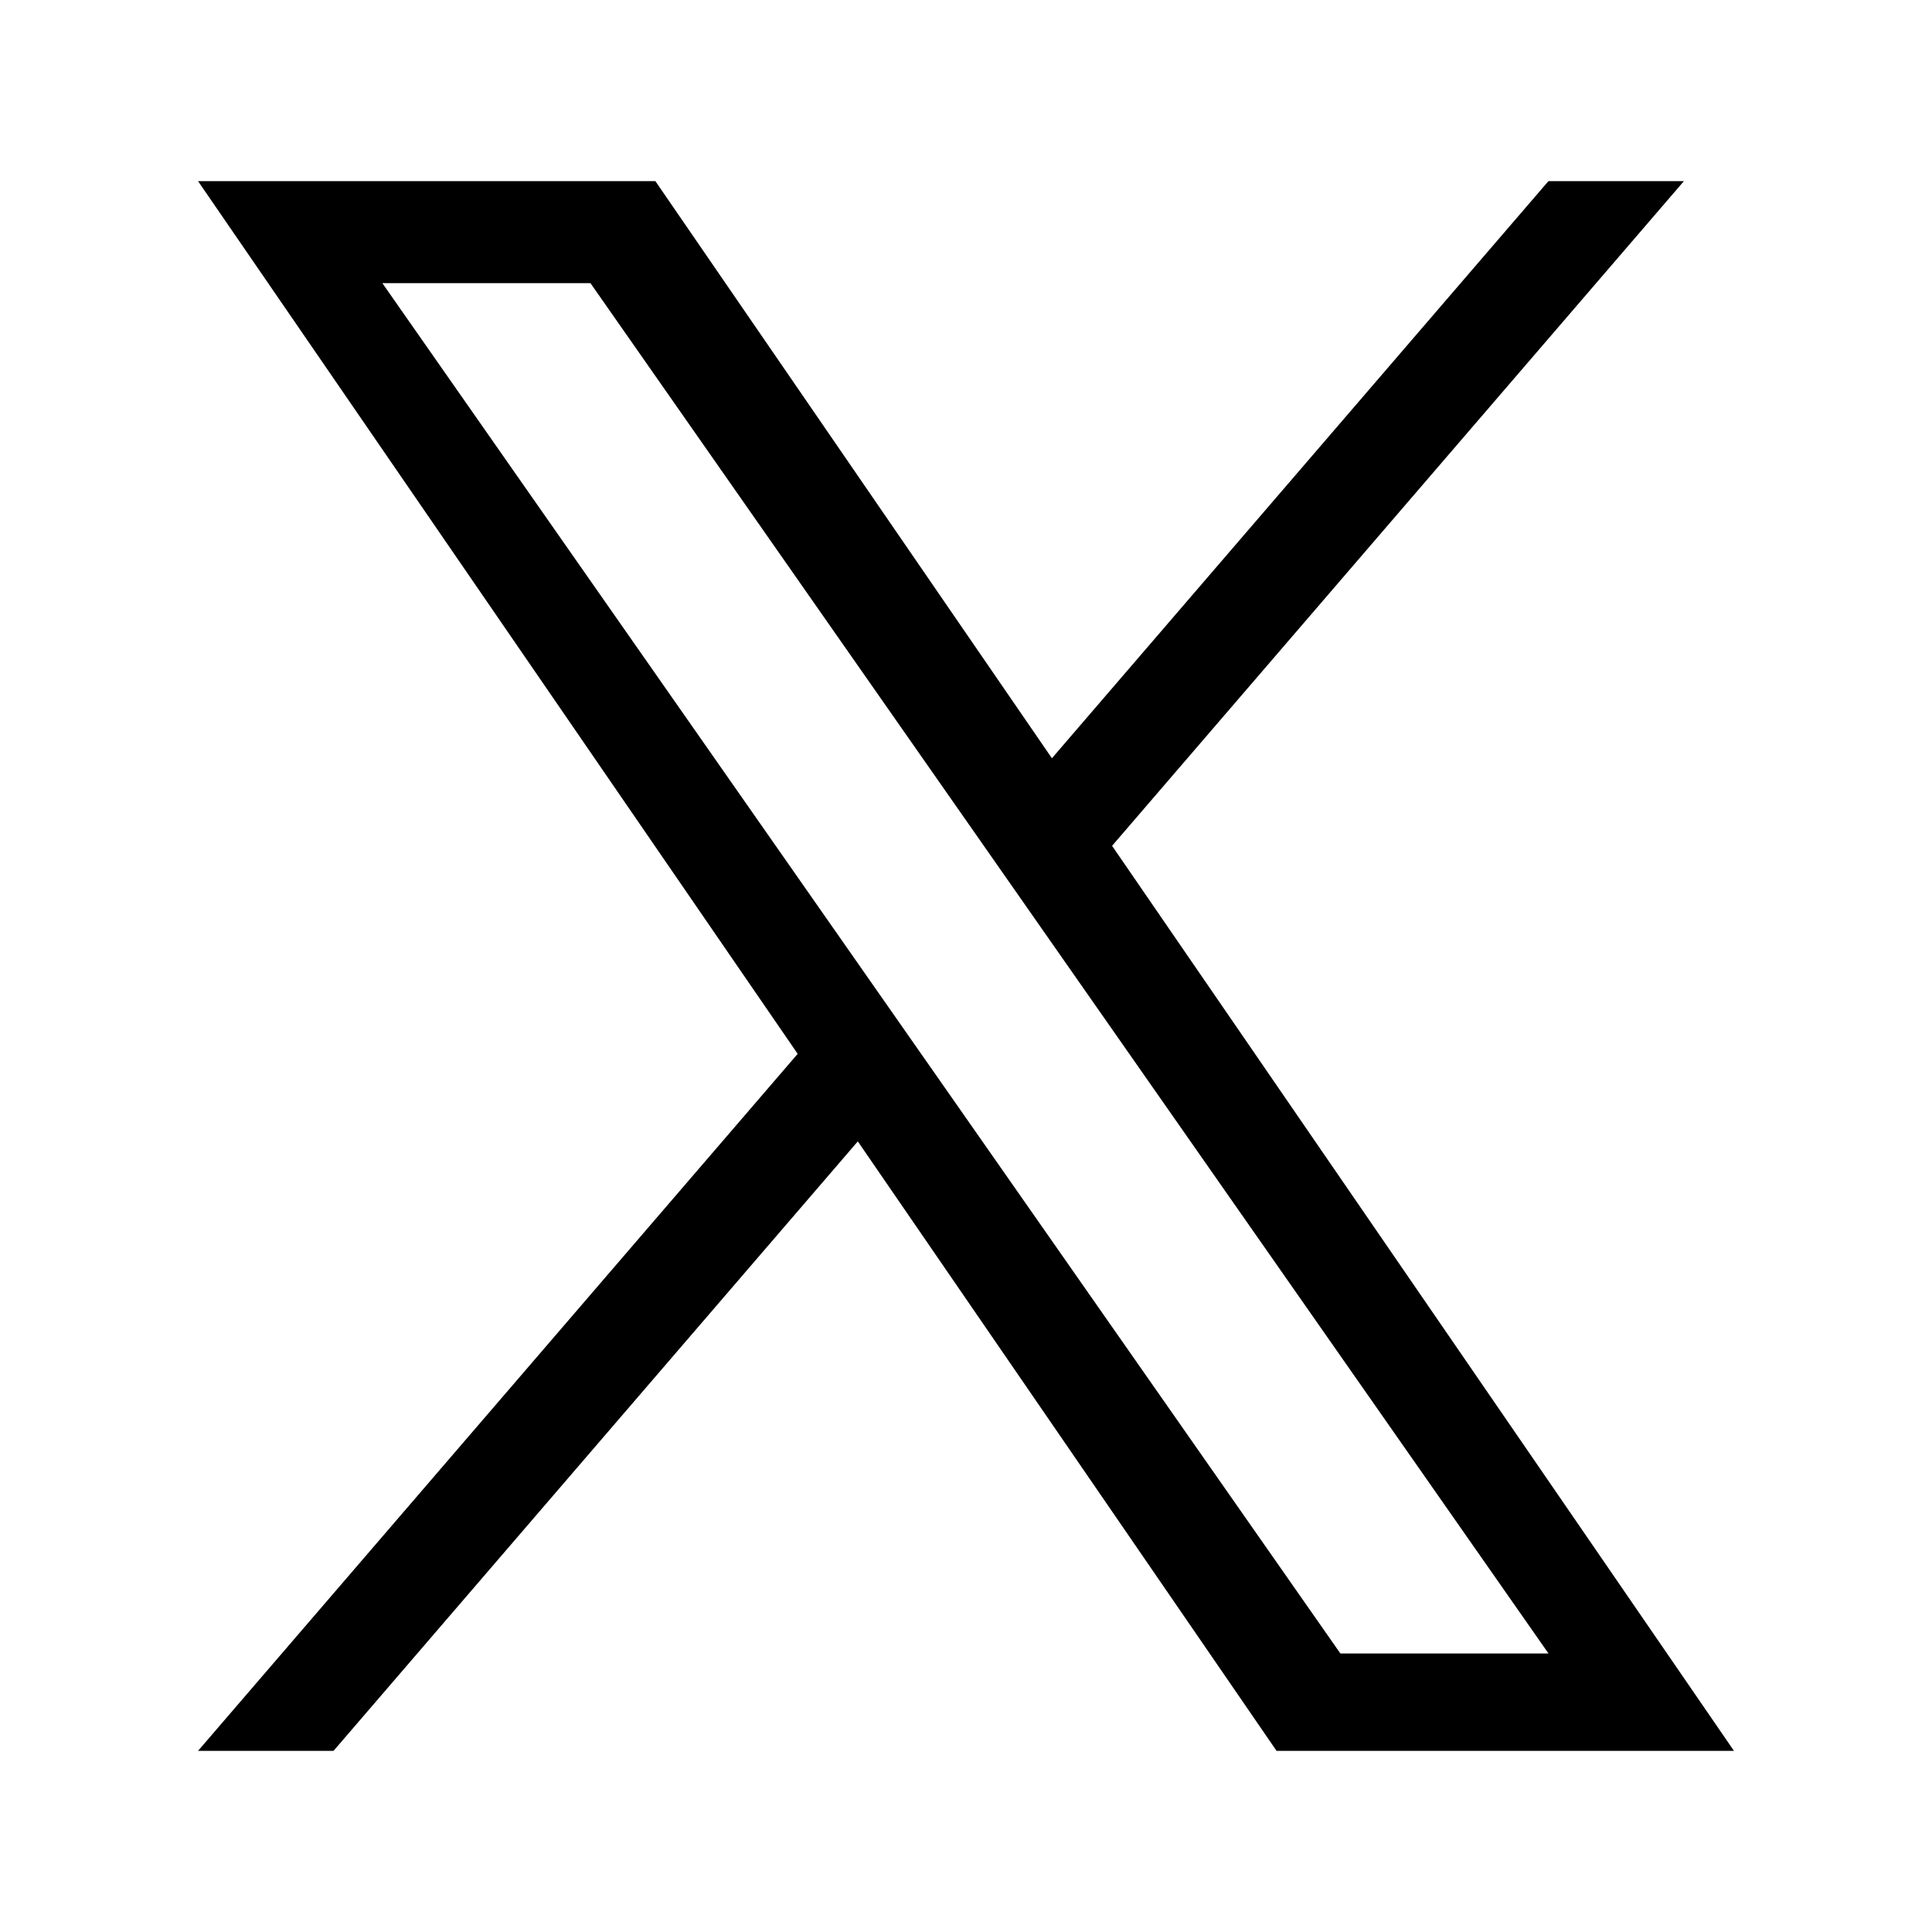
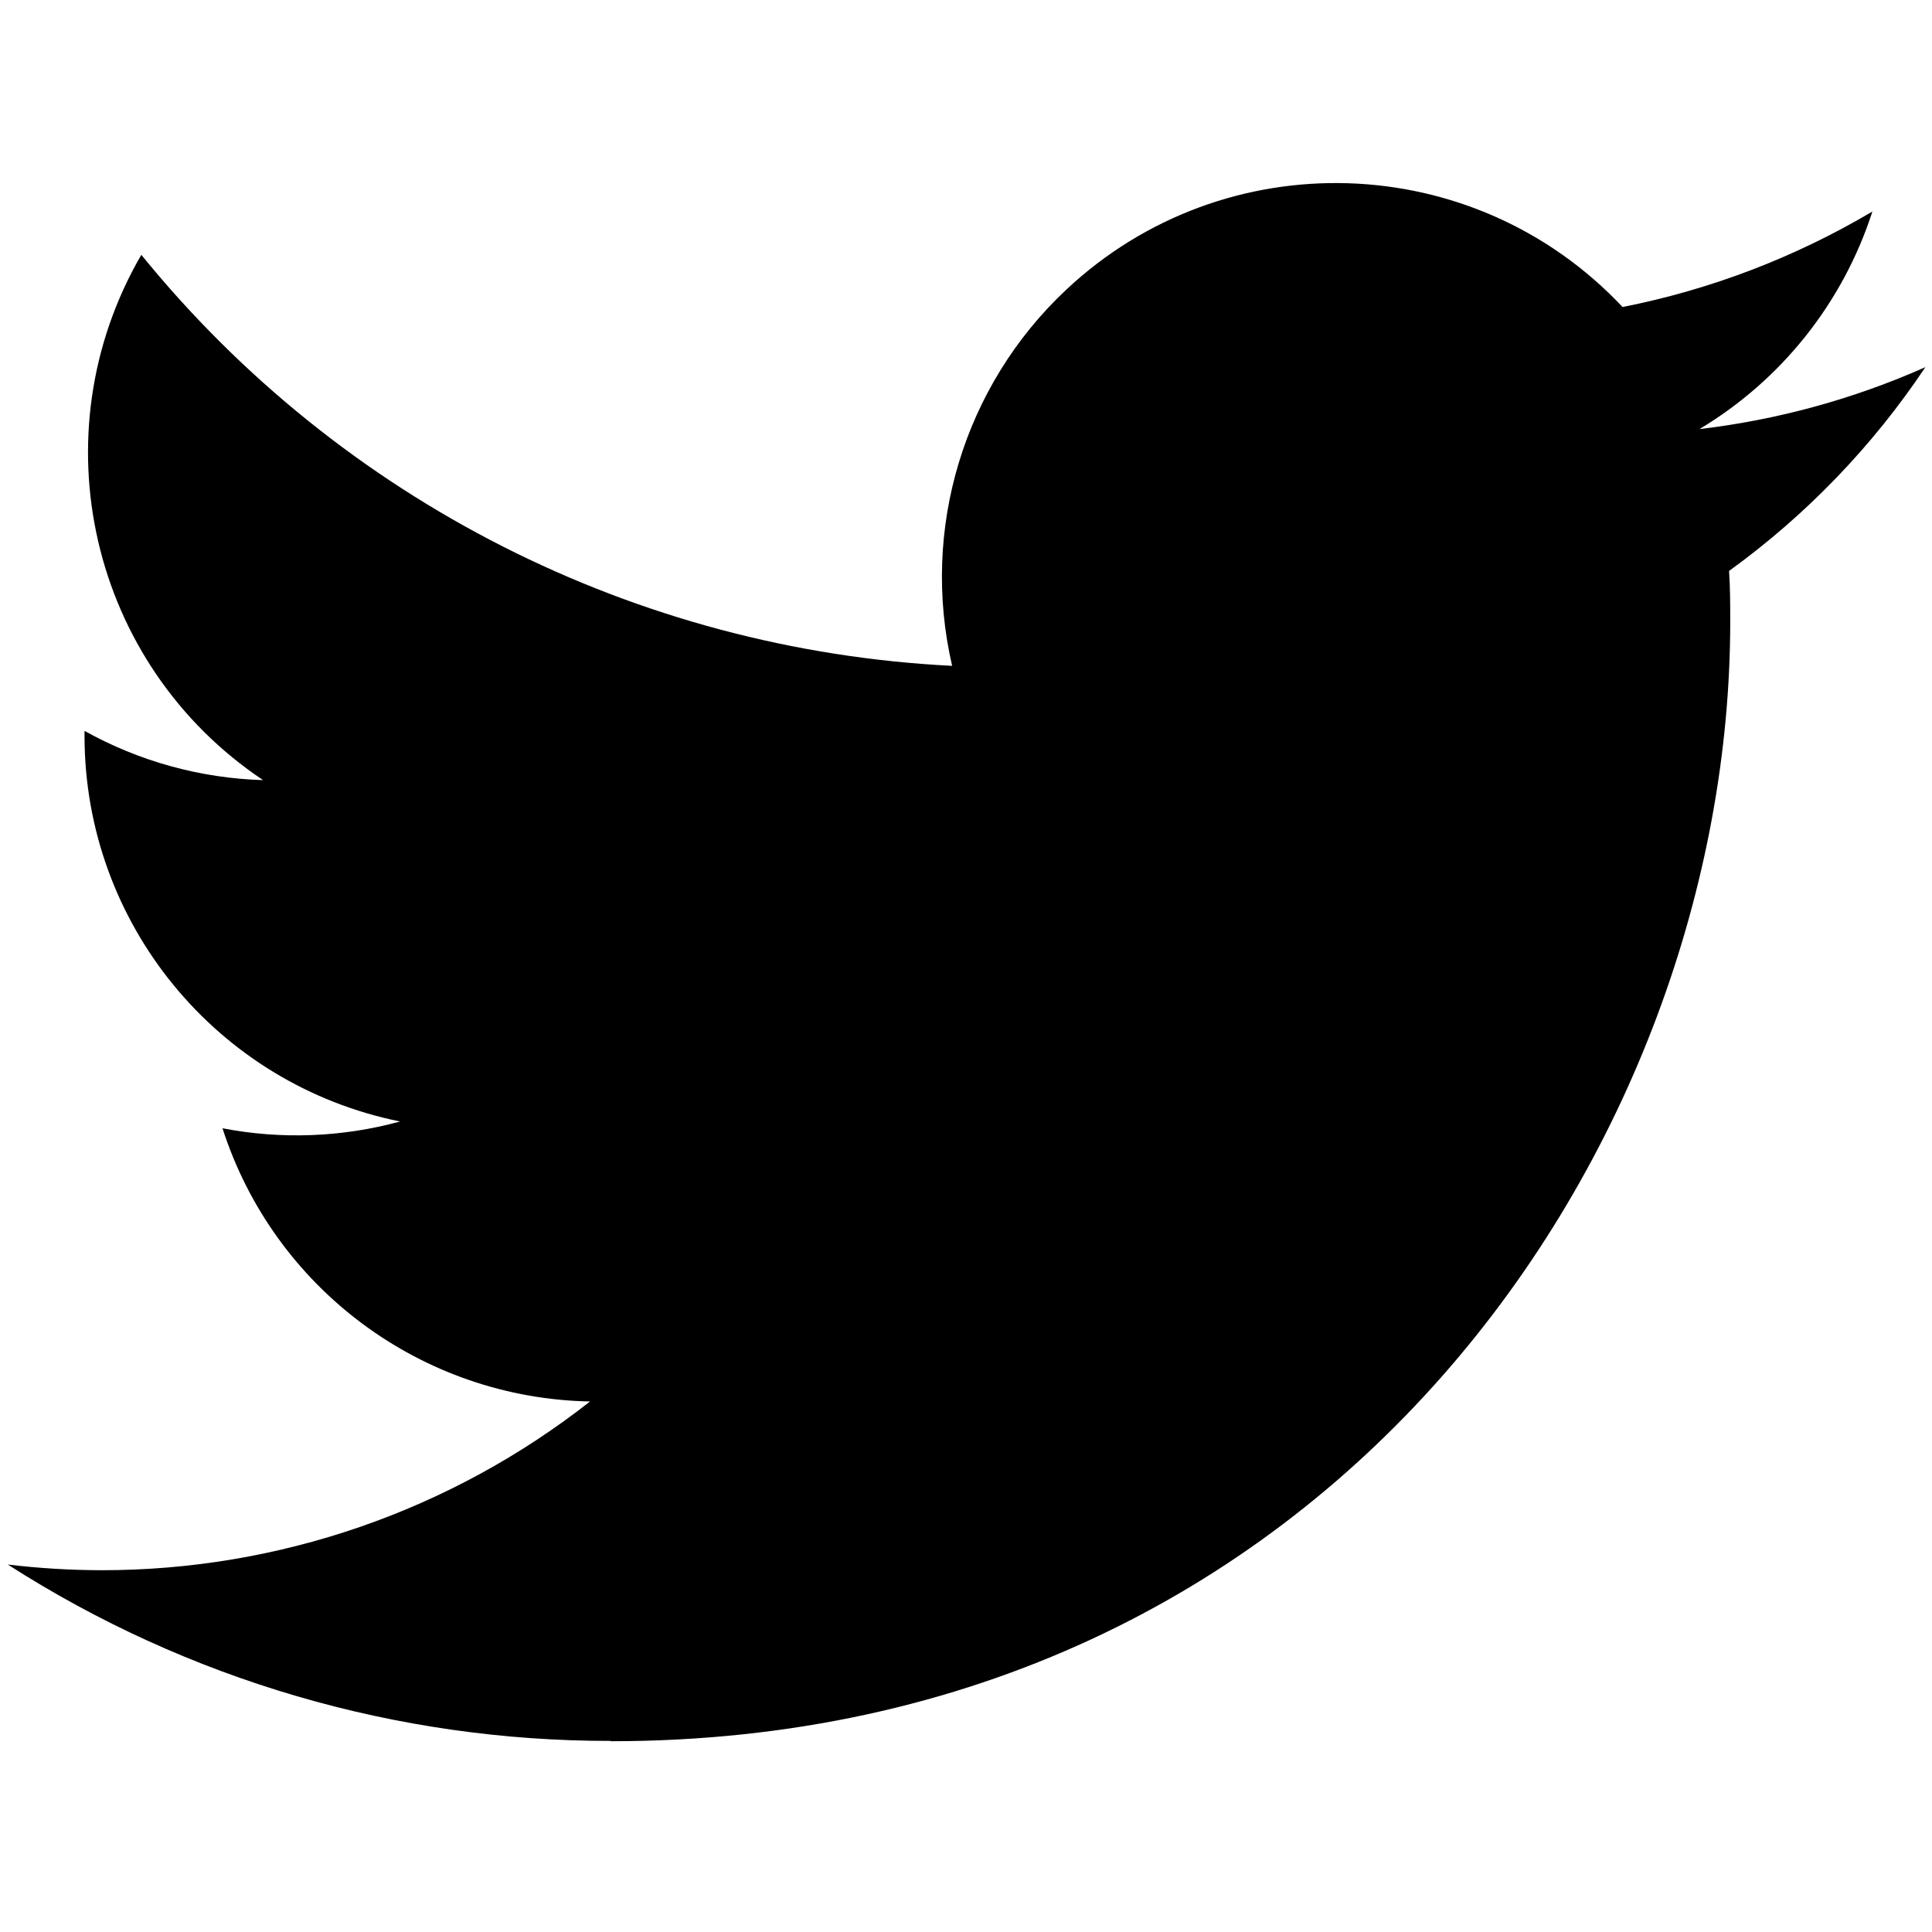
- <svg xmlns="http://www.w3.org/2000/svg" width="32" height="32" viewBox="0 0 32 32">
-   <path d="M18.42,14.009L27.891,3h-2.244l-8.224,9.559L10.855,3H3.28l9.932,14.455L3.28,29h2.244l8.684-10.095,6.936,10.095h7.576l-10.301-14.991h0Zm-3.074,3.573l-1.006-1.439L6.333,4.69h3.447l6.462,9.243,1.006,1.439,8.4,12.015h-3.447l-6.854-9.804h0Z" />
+ <svg xmlns="http://www.w3.org/2000/svg" xml:space="preserve" height="32" width="32" viewBox="0 0 248 204">
+   <path d="M221.95 51.29c.15 2.17.15 4.34.15 6.53 0 66.73-50.8 143.69-143.69 143.69v-.04c-27.44.04-54.31-7.82-77.41-22.64 3.99.48 8 .72 12.02.73 22.74.02 44.83-7.61 62.72-21.66-21.61-.41-40.56-14.5-47.18-35.07 7.57 1.46 15.37 1.16 22.8-.87-23.56-4.76-40.51-25.46-40.51-49.5v-.64c7.02 3.91 14.88 6.08 22.92 6.32C11.58 63.31 4.74 33.79 18.14 10.71c25.64 31.55 63.47 50.73 104.08 52.76-4.07-17.54 1.49-35.92 14.61-48.25 20.34-19.12 52.33-18.14 71.45 2.19 11.31-2.23 22.15-6.38 32.07-12.26-3.77 11.69-11.66 21.62-22.2 27.93 10.01-1.18 19.79-3.86 29-7.95-6.78 10.16-15.32 19.01-25.2 26.16z" />
</svg>
